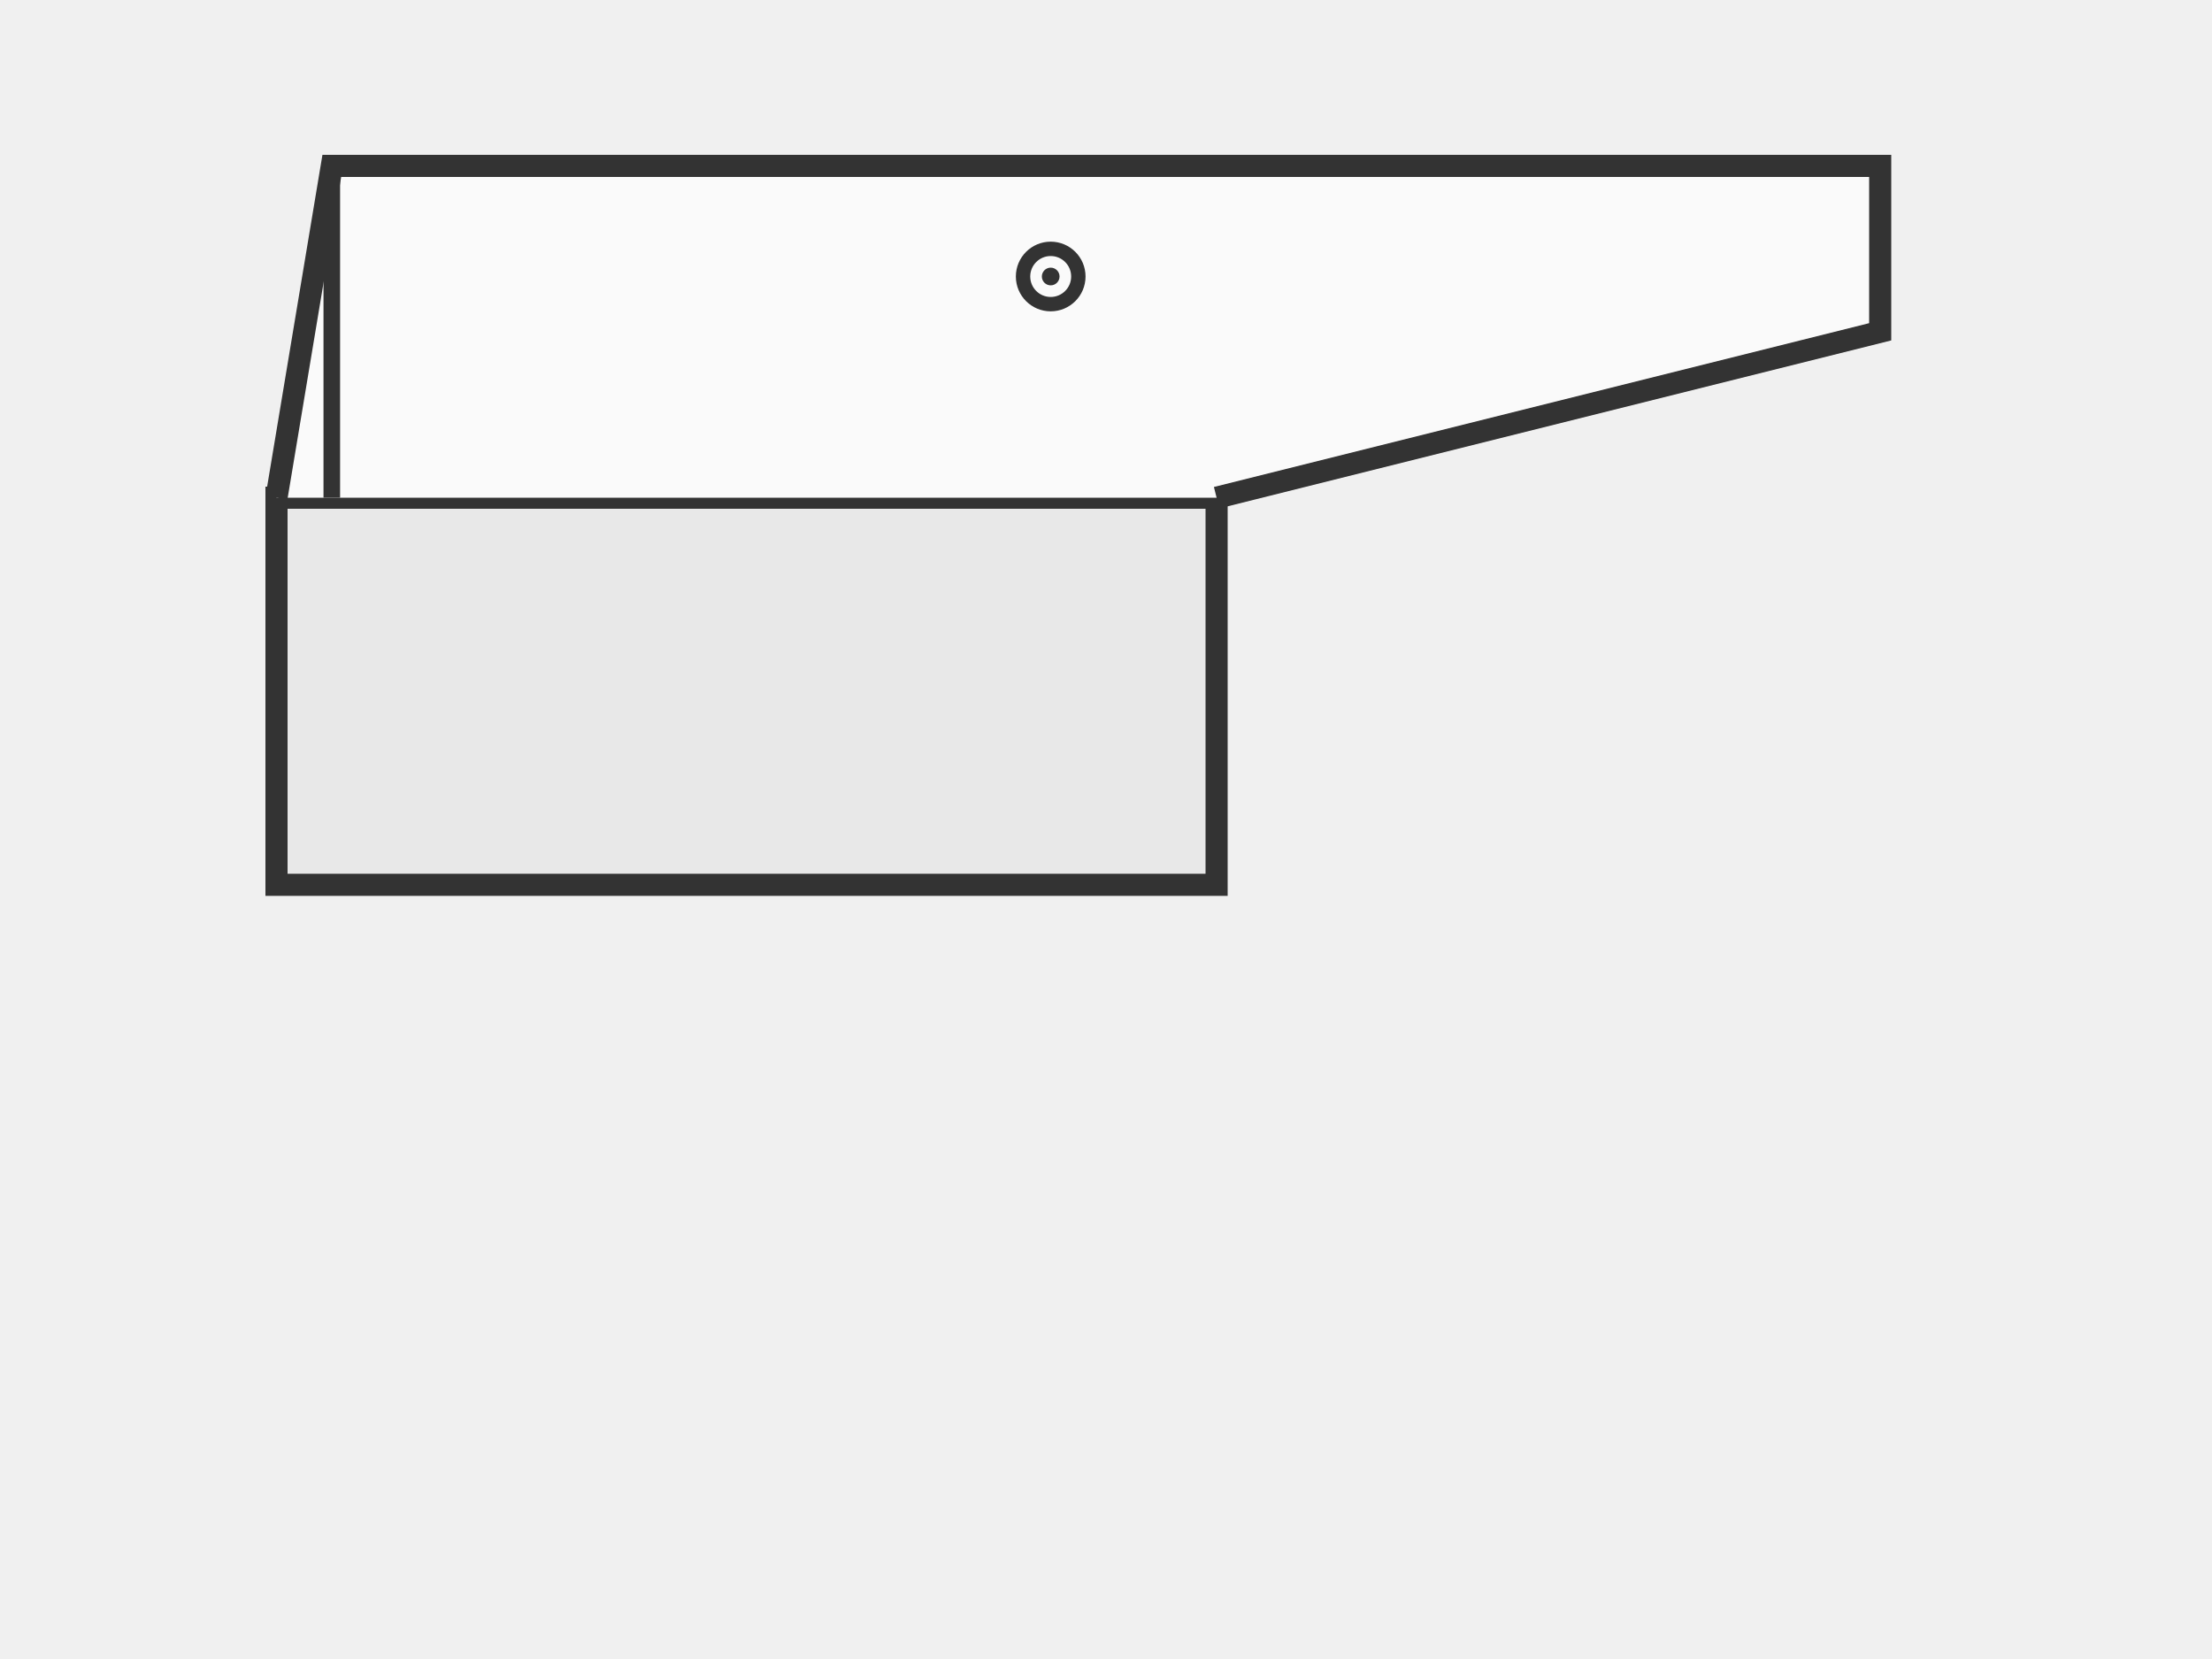
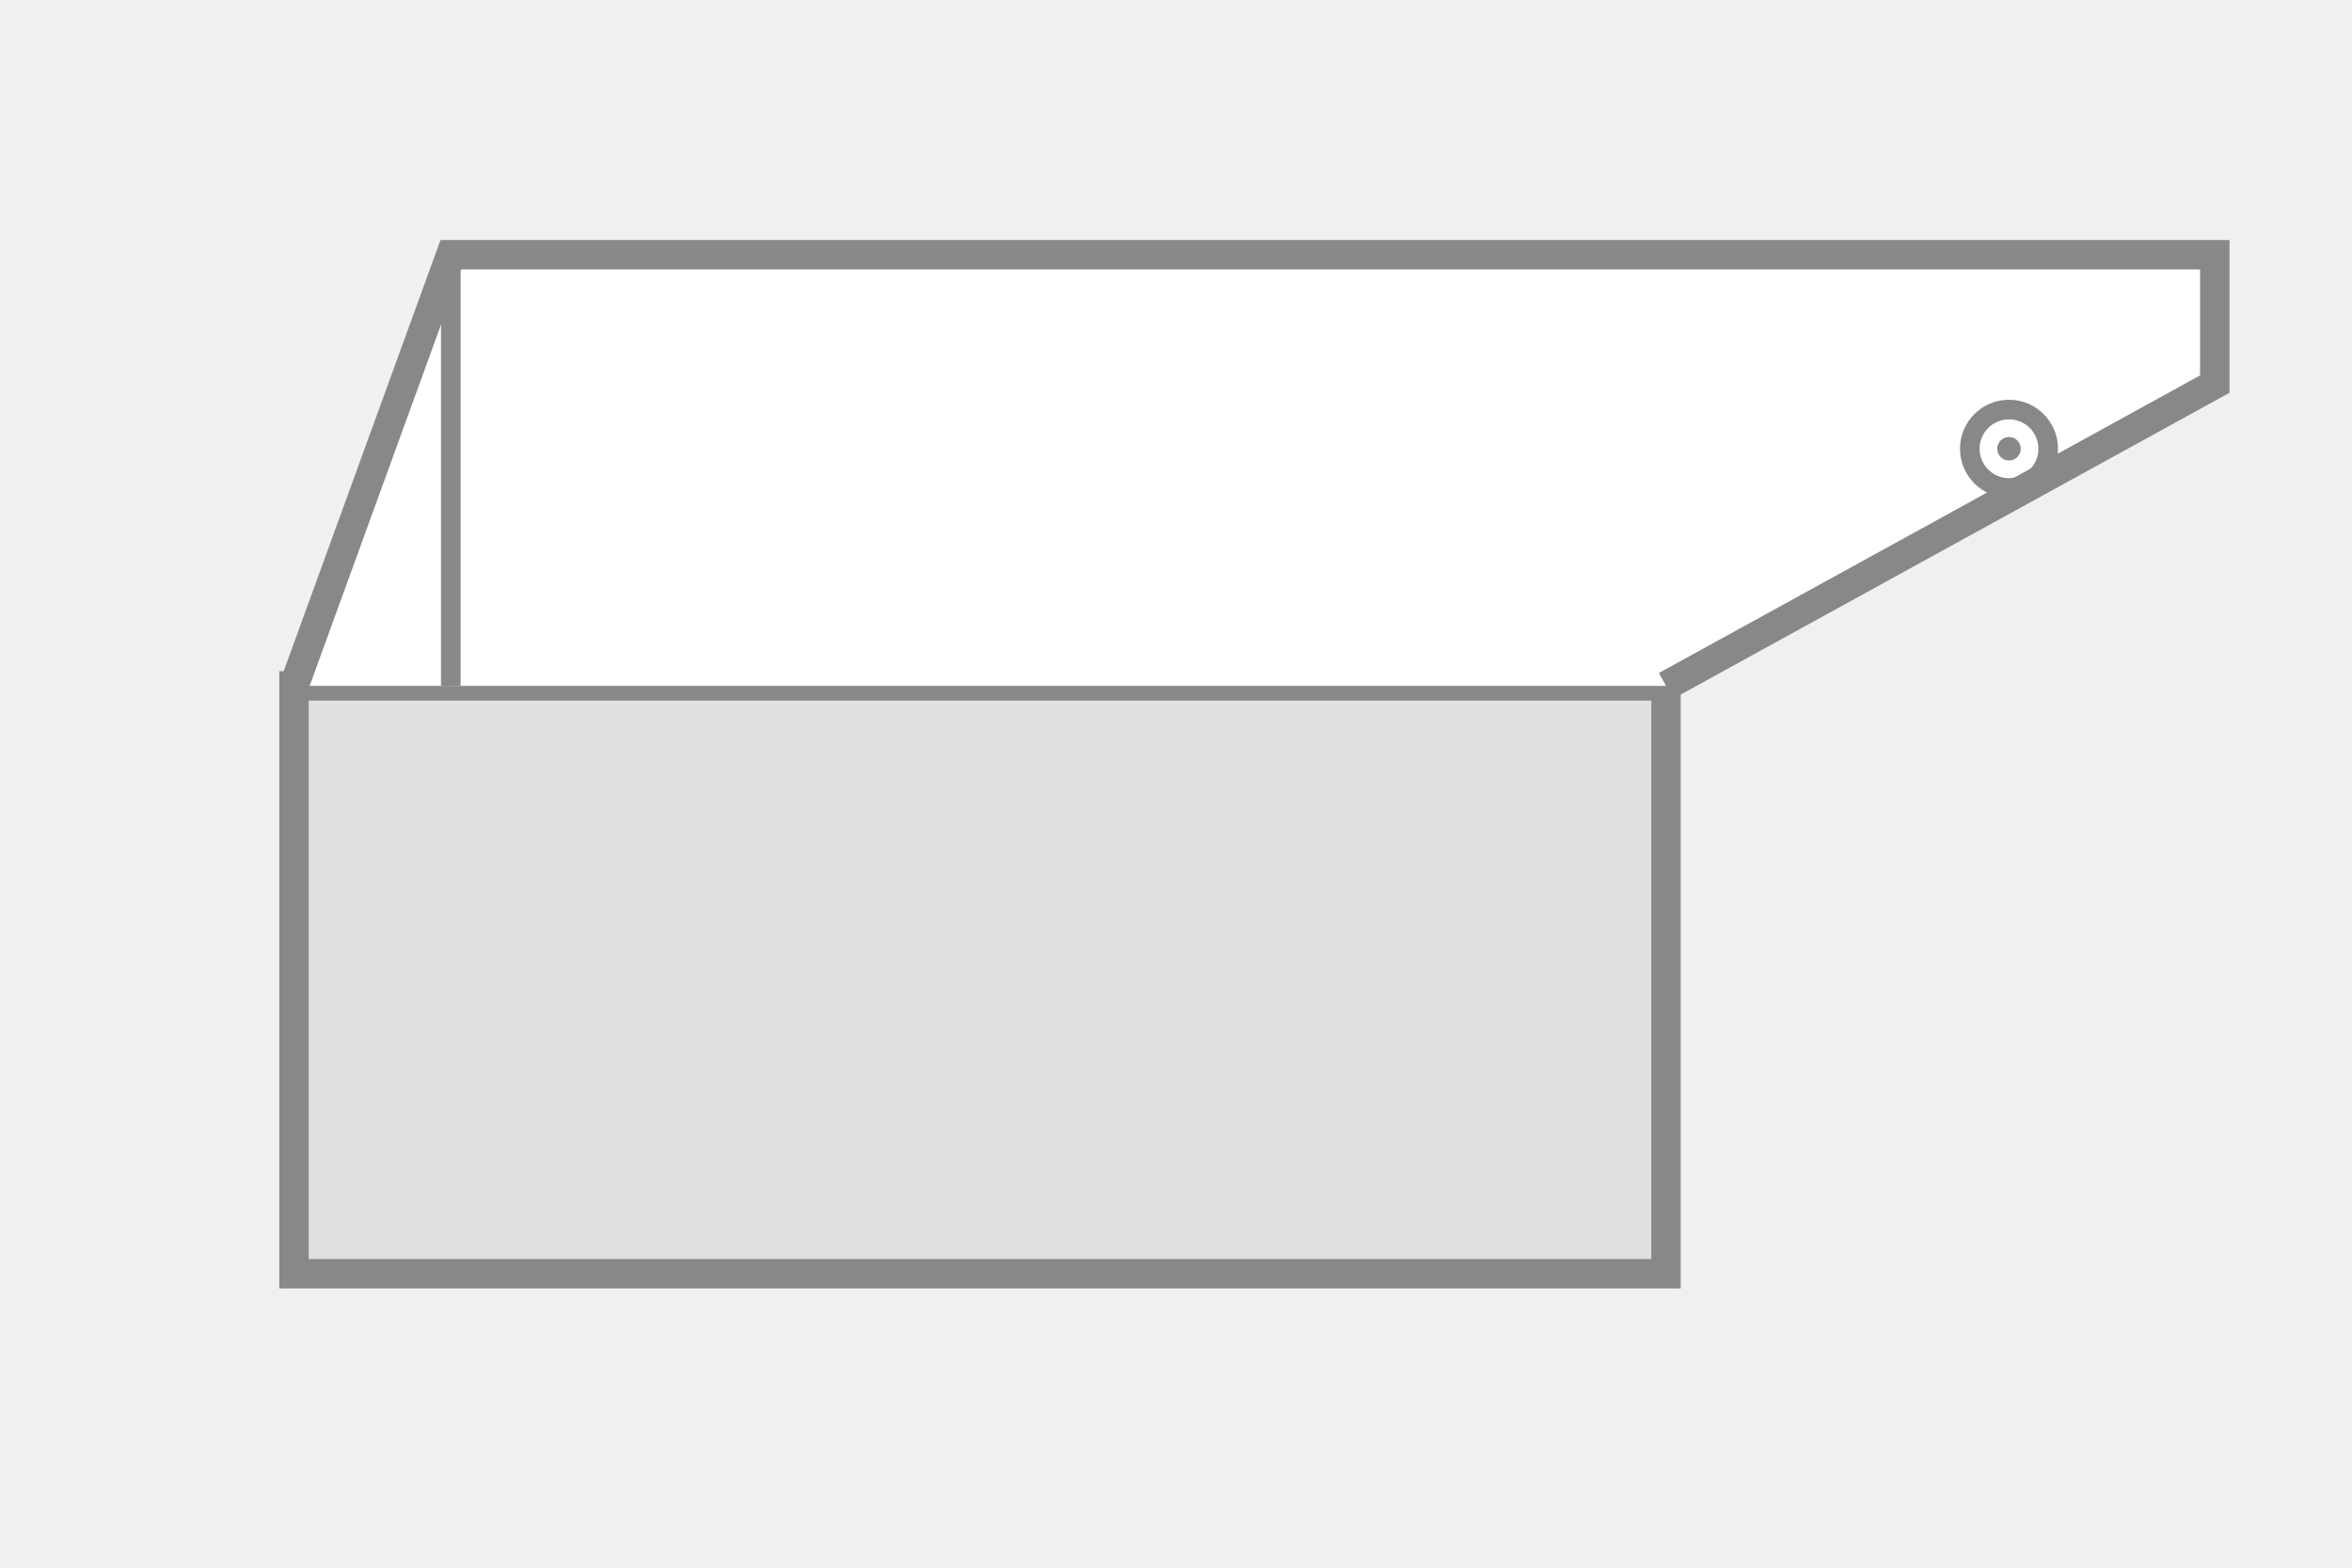
- <svg xmlns="http://www.w3.org/2000/svg" viewBox="0 0 200 150" fill="none">
-   <path d="M25 45 L110 45 L110 80 L25 80 Z" stroke="#333" stroke-width="2" fill="#e8e8e8" />
-   <path d="M110 45 L170 30 L170 15 L30 15 L25 45" stroke="#333" stroke-width="2" fill="#fafafa" />
-   <path d="M30 15 L30 45" stroke="#333" stroke-width="1.5" />
-   <circle cx="95" cy="25" r="2.5" fill="none" stroke="#333" stroke-width="1.3" />
-   <circle cx="95" cy="25" r="0.8" fill="#333" />
+ <svg xmlns="http://www.w3.org/2000/svg" viewBox="0 0 120 80" fill="none">
+   <path d="M15 35 L85 35 L85 65 L15 65 Z" stroke="#888" stroke-width="1.5" fill="#e0e0e0" />
+   <path d="M85 35 L113 19.6 L113 13 L23 13 L15 35" stroke="#888" stroke-width="1.5" fill="#fff" />
+   <line x1="23" y1="13" x2="23" y2="35" stroke="#888" stroke-width="1" />
+   <circle cx="102.5" cy="22.9" r="2" fill="none" stroke="#888" stroke-width="1" />
+   <circle cx="102.5" cy="22.9" r="0.6" fill="#888" />
</svg>
